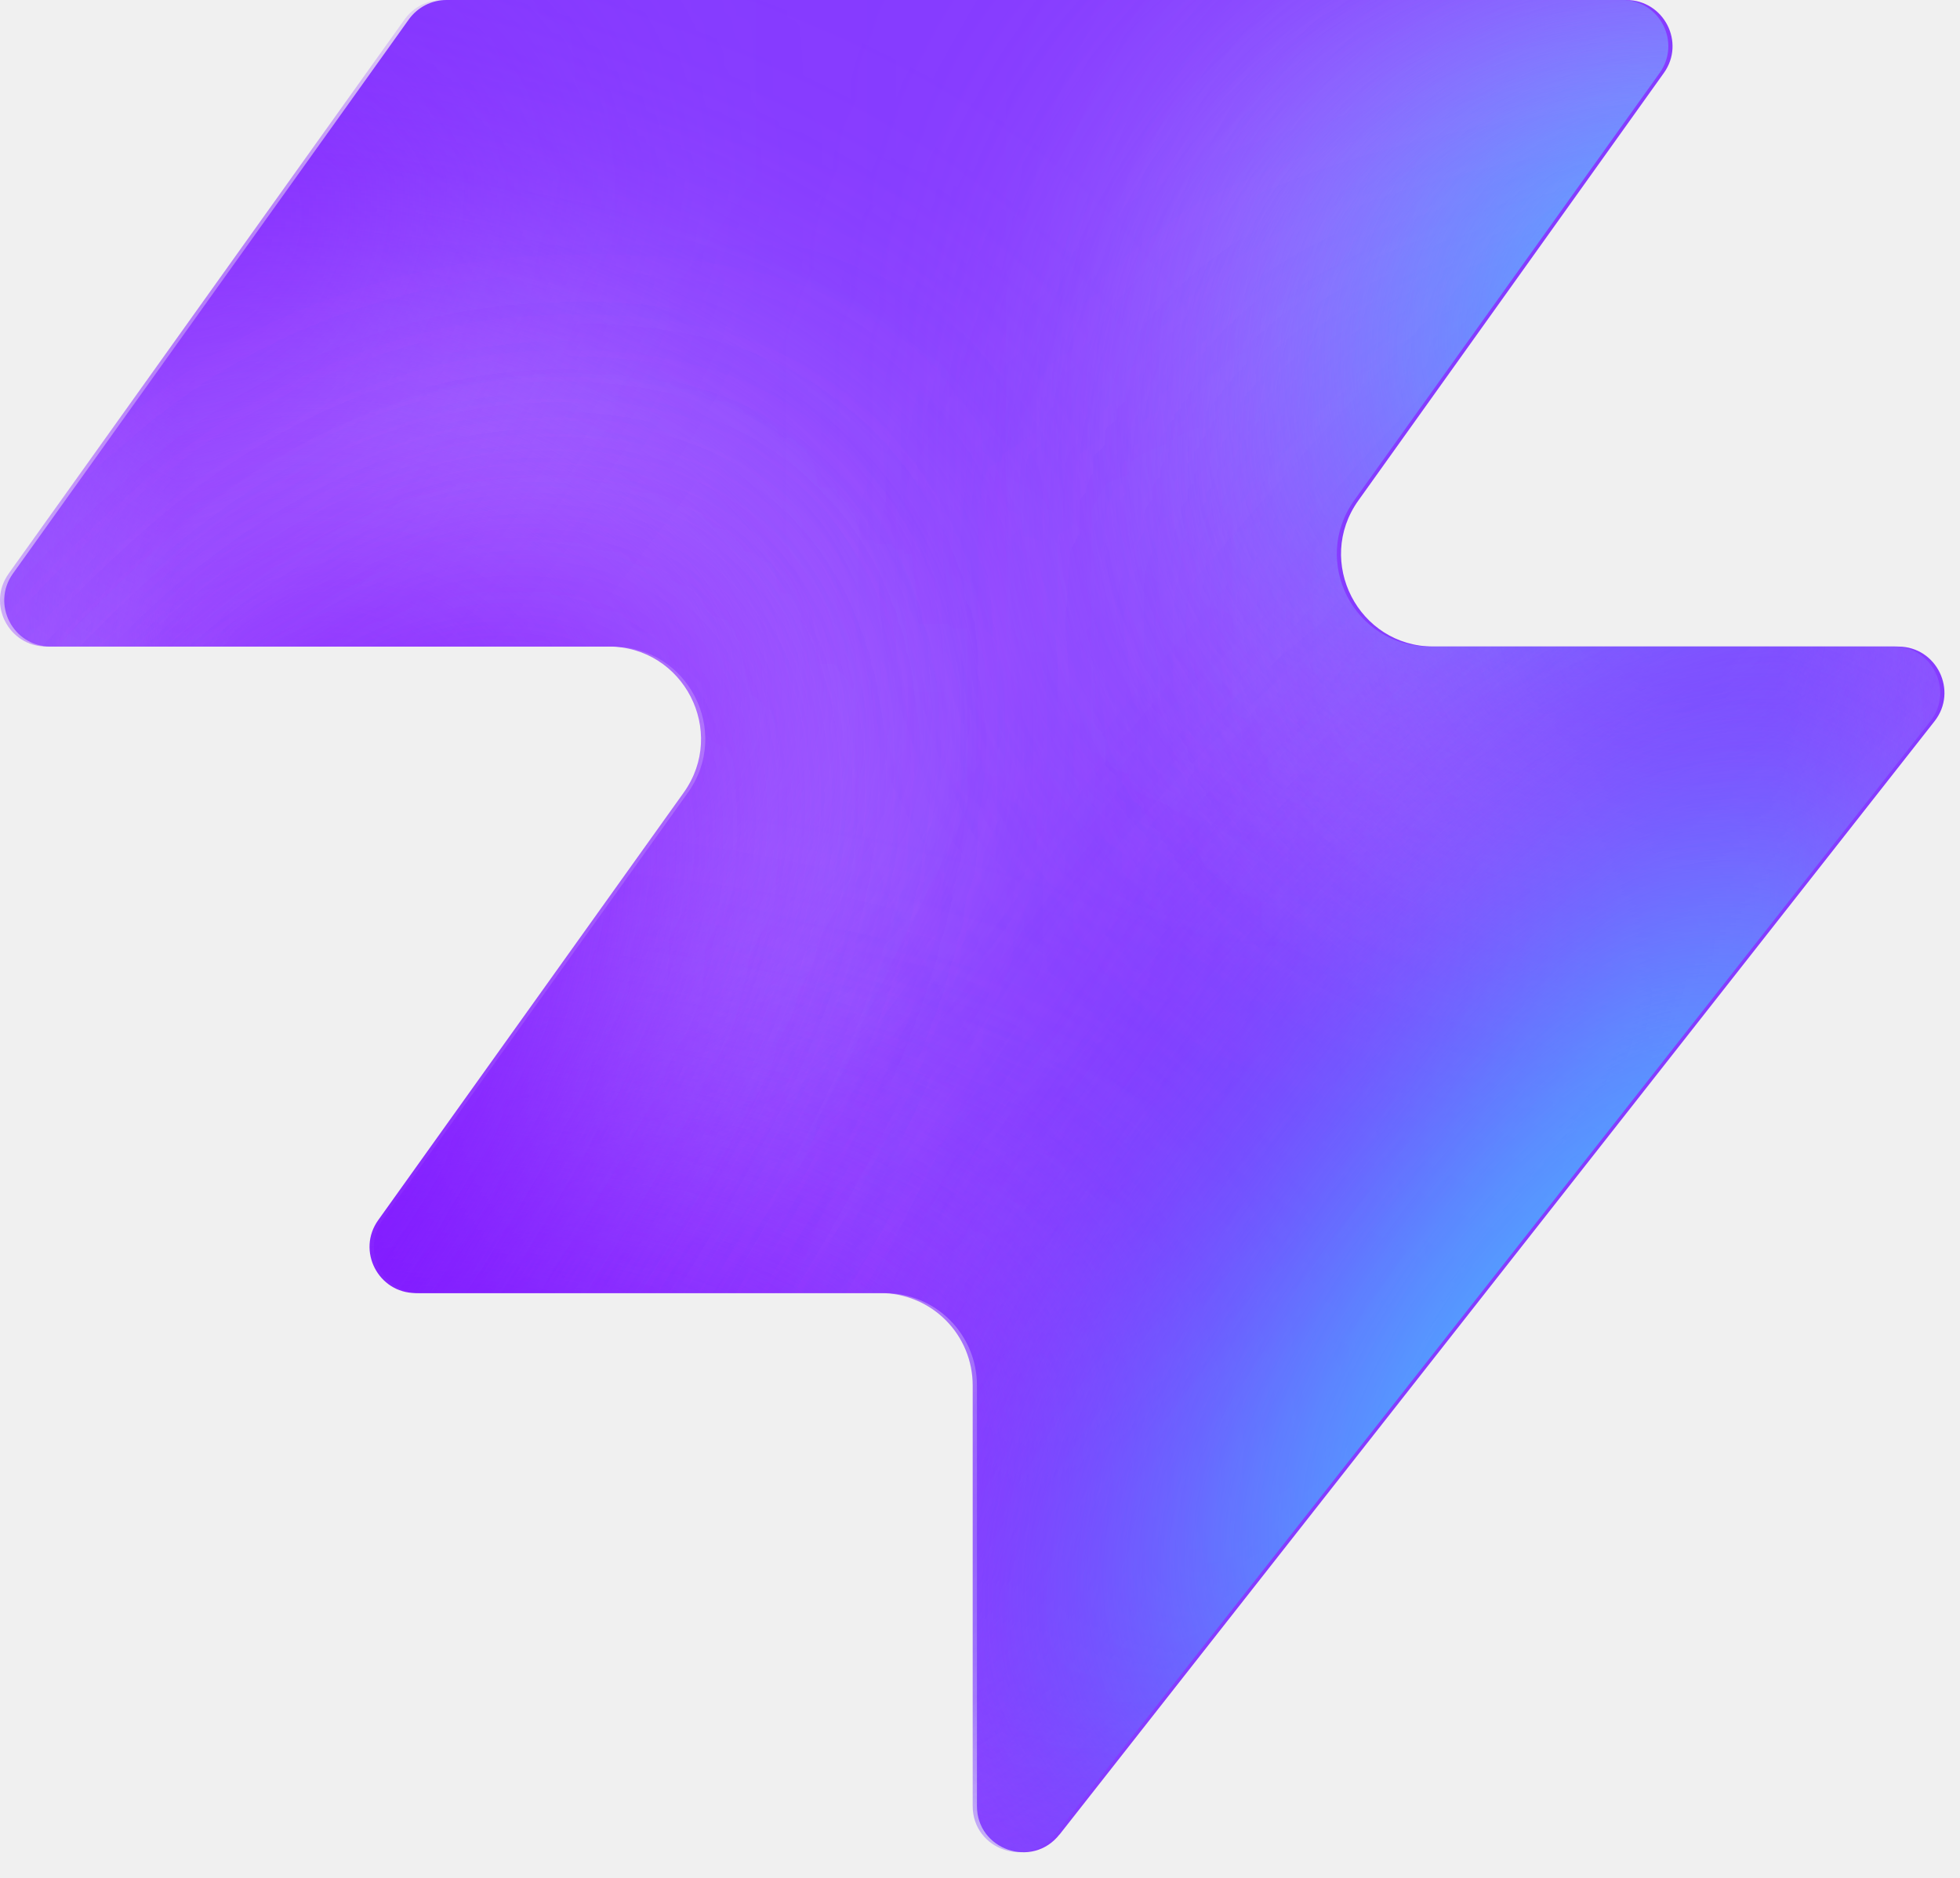
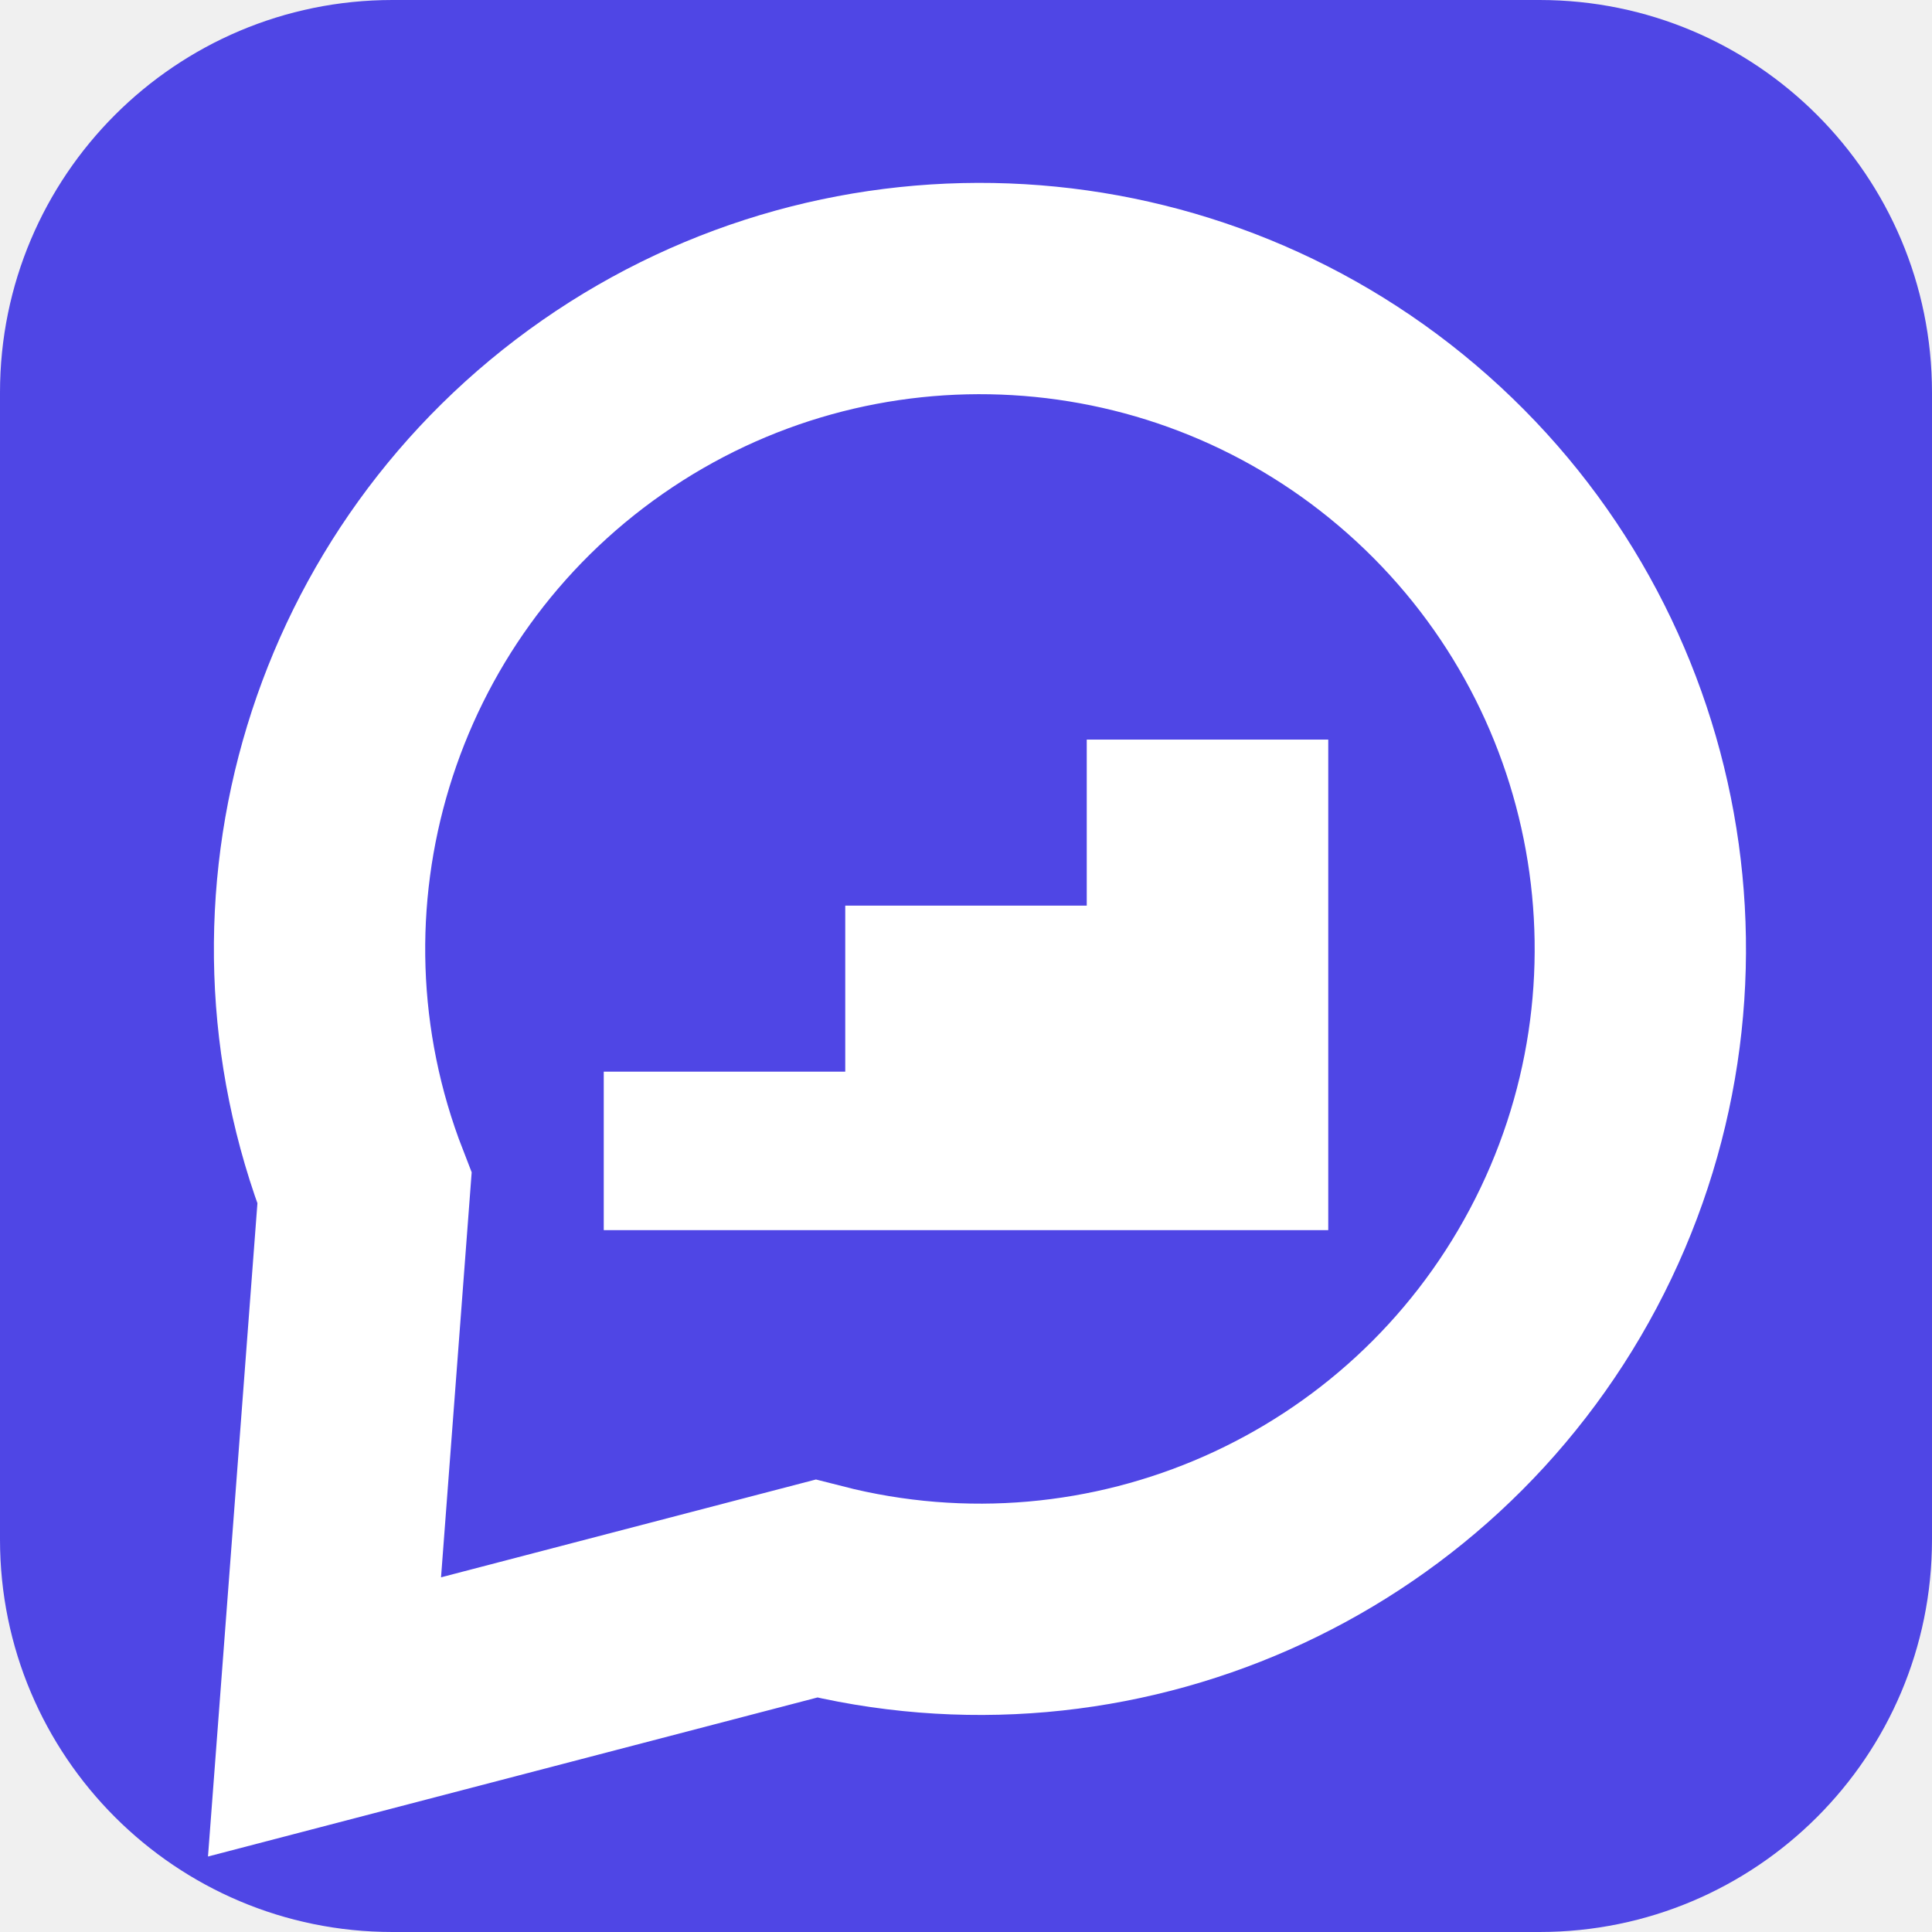
- <svg xmlns="http://www.w3.org/2000/svg" width="48" height="46" fill="none" viewBox="0 0 48 46">
-   <path fill="#863bff" d="M25.946 44.938c-.664.845-2.021.375-2.021-.698V33.937a2.26 2.26 0 0 0-2.262-2.262H10.287c-.92 0-1.456-1.04-.92-1.788l7.48-10.471c1.07-1.497 0-3.578-1.842-3.578H1.237c-.92 0-1.456-1.04-.92-1.788L10.013.474c.214-.297.556-.474.92-.474h28.894c.92 0 1.456 1.04.92 1.788l-7.48 10.471c-1.07 1.498 0 3.579 1.842 3.579h11.377c.943 0 1.473 1.088.89 1.83L25.947 44.94z" style="fill:#863bff;fill:color(display-p3 .525 .23 1);fill-opacity:1" />
-   <mask id="a" width="48" height="46" x="0" y="0" maskUnits="userSpaceOnUse" style="mask-type:alpha">
-     <path fill="#000" d="M25.842 44.938c-.664.844-2.021.375-2.021-.698V33.937a2.26 2.26 0 0 0-2.262-2.262H10.183c-.92 0-1.456-1.04-.92-1.788l7.48-10.471c1.07-1.498 0-3.579-1.842-3.579H1.133c-.92 0-1.456-1.04-.92-1.787L9.91.473c.214-.297.556-.474.92-.474h28.894c.92 0 1.456 1.04.92 1.788l-7.48 10.471c-1.07 1.498 0 3.578 1.842 3.578h11.377c.943 0 1.473 1.088.89 1.832L25.843 44.94z" style="fill:#000;fill-opacity:1" />
-   </mask>
-   <g mask="url(#a)">
-     <g filter="url(#b)">
-       <ellipse cx="5.508" cy="14.704" fill="#ede6ff" rx="5.508" ry="14.704" style="fill:#ede6ff;fill:color(display-p3 .927 .903 1);fill-opacity:1" transform="matrix(.00324 1 1 -.00324 -4.47 31.516)" />
-     </g>
-     <g filter="url(#c)">
-       <ellipse cx="10.399" cy="29.851" fill="#ede6ff" rx="10.399" ry="29.851" style="fill:#ede6ff;fill:color(display-p3 .927 .903 1);fill-opacity:1" transform="matrix(.00324 1 1 -.00324 -39.328 7.883)" />
-     </g>
-     <g filter="url(#d)">
-       <ellipse cx="5.508" cy="30.487" fill="#7e14ff" rx="5.508" ry="30.487" style="fill:#7e14ff;fill:color(display-p3 .492 .077 1);fill-opacity:1" transform="rotate(89.814 -25.913 -14.639)scale(1 -1)" />
-     </g>
-     <g filter="url(#e)">
-       <ellipse cx="5.508" cy="30.599" fill="#7e14ff" rx="5.508" ry="30.599" style="fill:#7e14ff;fill:color(display-p3 .492 .077 1);fill-opacity:1" transform="rotate(89.814 -32.644 -3.334)scale(1 -1)" />
-     </g>
-     <g filter="url(#f)">
-       <ellipse cx="5.508" cy="30.599" fill="#7e14ff" rx="5.508" ry="30.599" style="fill:#7e14ff;fill:color(display-p3 .492 .077 1);fill-opacity:1" transform="matrix(.00324 1 1 -.00324 -34.34 30.47)" />
-     </g>
-     <g filter="url(#g)">
-       <ellipse cx="14.072" cy="22.078" fill="#ede6ff" rx="14.072" ry="22.078" style="fill:#ede6ff;fill:color(display-p3 .927 .903 1);fill-opacity:1" transform="rotate(93.35 24.506 48.493)scale(-1 1)" />
-     </g>
-     <g filter="url(#h)">
-       <ellipse cx="3.47" cy="21.501" fill="#7e14ff" rx="3.47" ry="21.501" style="fill:#7e14ff;fill:color(display-p3 .492 .077 1);fill-opacity:1" transform="rotate(89.009 28.708 47.59)scale(-1 1)" />
-     </g>
-     <g filter="url(#i)">
-       <ellipse cx="3.47" cy="21.501" fill="#7e14ff" rx="3.47" ry="21.501" style="fill:#7e14ff;fill:color(display-p3 .492 .077 1);fill-opacity:1" transform="rotate(89.009 28.708 47.59)scale(-1 1)" />
-     </g>
-     <g filter="url(#j)">
-       <ellipse cx=".387" cy="8.972" fill="#7e14ff" rx="4.407" ry="29.108" style="fill:#7e14ff;fill:color(display-p3 .492 .077 1);fill-opacity:1" transform="rotate(39.51 .387 8.972)" />
-     </g>
-     <g filter="url(#k)">
-       <ellipse cx="47.523" cy="-6.092" fill="#7e14ff" rx="4.407" ry="29.108" style="fill:#7e14ff;fill:color(display-p3 .492 .077 1);fill-opacity:1" transform="rotate(37.892 47.523 -6.092)" />
-     </g>
-     <g filter="url(#l)">
-       <ellipse cx="41.412" cy="6.333" fill="#47bfff" rx="5.971" ry="9.665" style="fill:#47bfff;fill:color(display-p3 .28 .748 1);fill-opacity:1" transform="rotate(37.892 41.412 6.333)" />
-     </g>
-     <g filter="url(#m)">
-       <ellipse cx="-1.879" cy="38.332" fill="#7e14ff" rx="4.407" ry="29.108" style="fill:#7e14ff;fill:color(display-p3 .492 .077 1);fill-opacity:1" transform="rotate(37.892 -1.88 38.332)" />
-     </g>
-     <g filter="url(#n)">
-       <ellipse cx="-1.879" cy="38.332" fill="#7e14ff" rx="4.407" ry="29.108" style="fill:#7e14ff;fill:color(display-p3 .492 .077 1);fill-opacity:1" transform="rotate(37.892 -1.88 38.332)" />
-     </g>
-     <g filter="url(#o)">
-       <ellipse cx="35.651" cy="29.907" fill="#7e14ff" rx="4.407" ry="29.108" style="fill:#7e14ff;fill:color(display-p3 .492 .077 1);fill-opacity:1" transform="rotate(37.892 35.651 29.907)" />
-     </g>
-     <g filter="url(#p)">
-       <ellipse cx="38.418" cy="32.4" fill="#47bfff" rx="5.971" ry="15.297" style="fill:#47bfff;fill:color(display-p3 .28 .748 1);fill-opacity:1" transform="rotate(37.892 38.418 32.4)" />
-     </g>
-   </g>
-   <defs>
-     <filter id="b" width="60.045" height="41.654" x="-19.77" y="16.149" color-interpolation-filters="sRGB" filterUnits="userSpaceOnUse">
-       <feFlood flood-opacity="0" result="BackgroundImageFix" />
-       <feBlend in="SourceGraphic" in2="BackgroundImageFix" result="shape" />
-       <feGaussianBlur result="effect1_foregroundBlur_2002_17158" stdDeviation="7.659" />
-     </filter>
-     <filter id="c" width="90.34" height="51.437" x="-54.613" y="-7.533" color-interpolation-filters="sRGB" filterUnits="userSpaceOnUse">
-       <feFlood flood-opacity="0" result="BackgroundImageFix" />
-       <feBlend in="SourceGraphic" in2="BackgroundImageFix" result="shape" />
-       <feGaussianBlur result="effect1_foregroundBlur_2002_17158" stdDeviation="7.659" />
-     </filter>
-     <filter id="d" width="79.355" height="29.4" x="-49.64" y="2.03" color-interpolation-filters="sRGB" filterUnits="userSpaceOnUse">
-       <feFlood flood-opacity="0" result="BackgroundImageFix" />
-       <feBlend in="SourceGraphic" in2="BackgroundImageFix" result="shape" />
-       <feGaussianBlur result="effect1_foregroundBlur_2002_17158" stdDeviation="4.596" />
-     </filter>
-     <filter id="e" width="79.579" height="29.4" x="-45.045" y="20.029" color-interpolation-filters="sRGB" filterUnits="userSpaceOnUse">
-       <feFlood flood-opacity="0" result="BackgroundImageFix" />
-       <feBlend in="SourceGraphic" in2="BackgroundImageFix" result="shape" />
-       <feGaussianBlur result="effect1_foregroundBlur_2002_17158" stdDeviation="4.596" />
-     </filter>
-     <filter id="f" width="79.579" height="29.4" x="-43.513" y="21.178" color-interpolation-filters="sRGB" filterUnits="userSpaceOnUse">
-       <feFlood flood-opacity="0" result="BackgroundImageFix" />
-       <feBlend in="SourceGraphic" in2="BackgroundImageFix" result="shape" />
-       <feGaussianBlur result="effect1_foregroundBlur_2002_17158" stdDeviation="4.596" />
-     </filter>
-     <filter id="g" width="74.749" height="58.852" x="15.756" y="-17.901" color-interpolation-filters="sRGB" filterUnits="userSpaceOnUse">
-       <feFlood flood-opacity="0" result="BackgroundImageFix" />
-       <feBlend in="SourceGraphic" in2="BackgroundImageFix" result="shape" />
-       <feGaussianBlur result="effect1_foregroundBlur_2002_17158" stdDeviation="7.659" />
-     </filter>
-     <filter id="h" width="61.377" height="25.362" x="23.548" y="2.284" color-interpolation-filters="sRGB" filterUnits="userSpaceOnUse">
-       <feFlood flood-opacity="0" result="BackgroundImageFix" />
-       <feBlend in="SourceGraphic" in2="BackgroundImageFix" result="shape" />
-       <feGaussianBlur result="effect1_foregroundBlur_2002_17158" stdDeviation="4.596" />
-     </filter>
-     <filter id="i" width="61.377" height="25.362" x="23.548" y="2.284" color-interpolation-filters="sRGB" filterUnits="userSpaceOnUse">
-       <feFlood flood-opacity="0" result="BackgroundImageFix" />
-       <feBlend in="SourceGraphic" in2="BackgroundImageFix" result="shape" />
-       <feGaussianBlur result="effect1_foregroundBlur_2002_17158" stdDeviation="4.596" />
-     </filter>
-     <filter id="j" width="56.045" height="63.649" x="-27.636" y="-22.853" color-interpolation-filters="sRGB" filterUnits="userSpaceOnUse">
-       <feFlood flood-opacity="0" result="BackgroundImageFix" />
-       <feBlend in="SourceGraphic" in2="BackgroundImageFix" result="shape" />
-       <feGaussianBlur result="effect1_foregroundBlur_2002_17158" stdDeviation="4.596" />
-     </filter>
-     <filter id="k" width="54.814" height="64.646" x="20.116" y="-38.415" color-interpolation-filters="sRGB" filterUnits="userSpaceOnUse">
-       <feFlood flood-opacity="0" result="BackgroundImageFix" />
-       <feBlend in="SourceGraphic" in2="BackgroundImageFix" result="shape" />
-       <feGaussianBlur result="effect1_foregroundBlur_2002_17158" stdDeviation="4.596" />
-     </filter>
-     <filter id="l" width="33.541" height="35.313" x="24.641" y="-11.323" color-interpolation-filters="sRGB" filterUnits="userSpaceOnUse">
-       <feFlood flood-opacity="0" result="BackgroundImageFix" />
-       <feBlend in="SourceGraphic" in2="BackgroundImageFix" result="shape" />
-       <feGaussianBlur result="effect1_foregroundBlur_2002_17158" stdDeviation="4.596" />
-     </filter>
-     <filter id="m" width="54.814" height="64.646" x="-29.286" y="6.009" color-interpolation-filters="sRGB" filterUnits="userSpaceOnUse">
-       <feFlood flood-opacity="0" result="BackgroundImageFix" />
-       <feBlend in="SourceGraphic" in2="BackgroundImageFix" result="shape" />
-       <feGaussianBlur result="effect1_foregroundBlur_2002_17158" stdDeviation="4.596" />
-     </filter>
-     <filter id="n" width="54.814" height="64.646" x="-29.286" y="6.009" color-interpolation-filters="sRGB" filterUnits="userSpaceOnUse">
-       <feFlood flood-opacity="0" result="BackgroundImageFix" />
-       <feBlend in="SourceGraphic" in2="BackgroundImageFix" result="shape" />
-       <feGaussianBlur result="effect1_foregroundBlur_2002_17158" stdDeviation="4.596" />
-     </filter>
-     <filter id="o" width="54.814" height="64.646" x="8.244" y="-2.416" color-interpolation-filters="sRGB" filterUnits="userSpaceOnUse">
-       <feFlood flood-opacity="0" result="BackgroundImageFix" />
-       <feBlend in="SourceGraphic" in2="BackgroundImageFix" result="shape" />
-       <feGaussianBlur result="effect1_foregroundBlur_2002_17158" stdDeviation="4.596" />
-     </filter>
-     <filter id="p" width="39.409" height="43.623" x="18.713" y="10.588" color-interpolation-filters="sRGB" filterUnits="userSpaceOnUse">
-       <feFlood flood-opacity="0" result="BackgroundImageFix" />
-       <feBlend in="SourceGraphic" in2="BackgroundImageFix" result="shape" />
-       <feGaussianBlur result="effect1_foregroundBlur_2002_17158" stdDeviation="4.596" />
-     </filter>
-   </defs>
+ <svg xmlns="http://www.w3.org/2000/svg" viewBox="0 0 512 512" width="512" height="512">
+   <rect width="512" height="512" rx="104" fill="#4F46E5" />
+   <path d="M96.6,314.9 A175,175 0 1 1 216.3,421.0 L86,455 Z" fill="none" stroke="#FFFFFF" stroke-width="56" stroke-linejoin="miter" />
+   <path d="M160,326 V284 H224 V240 H288 V196 H352 V326 Z" fill="#FFFFFF" />
</svg>
